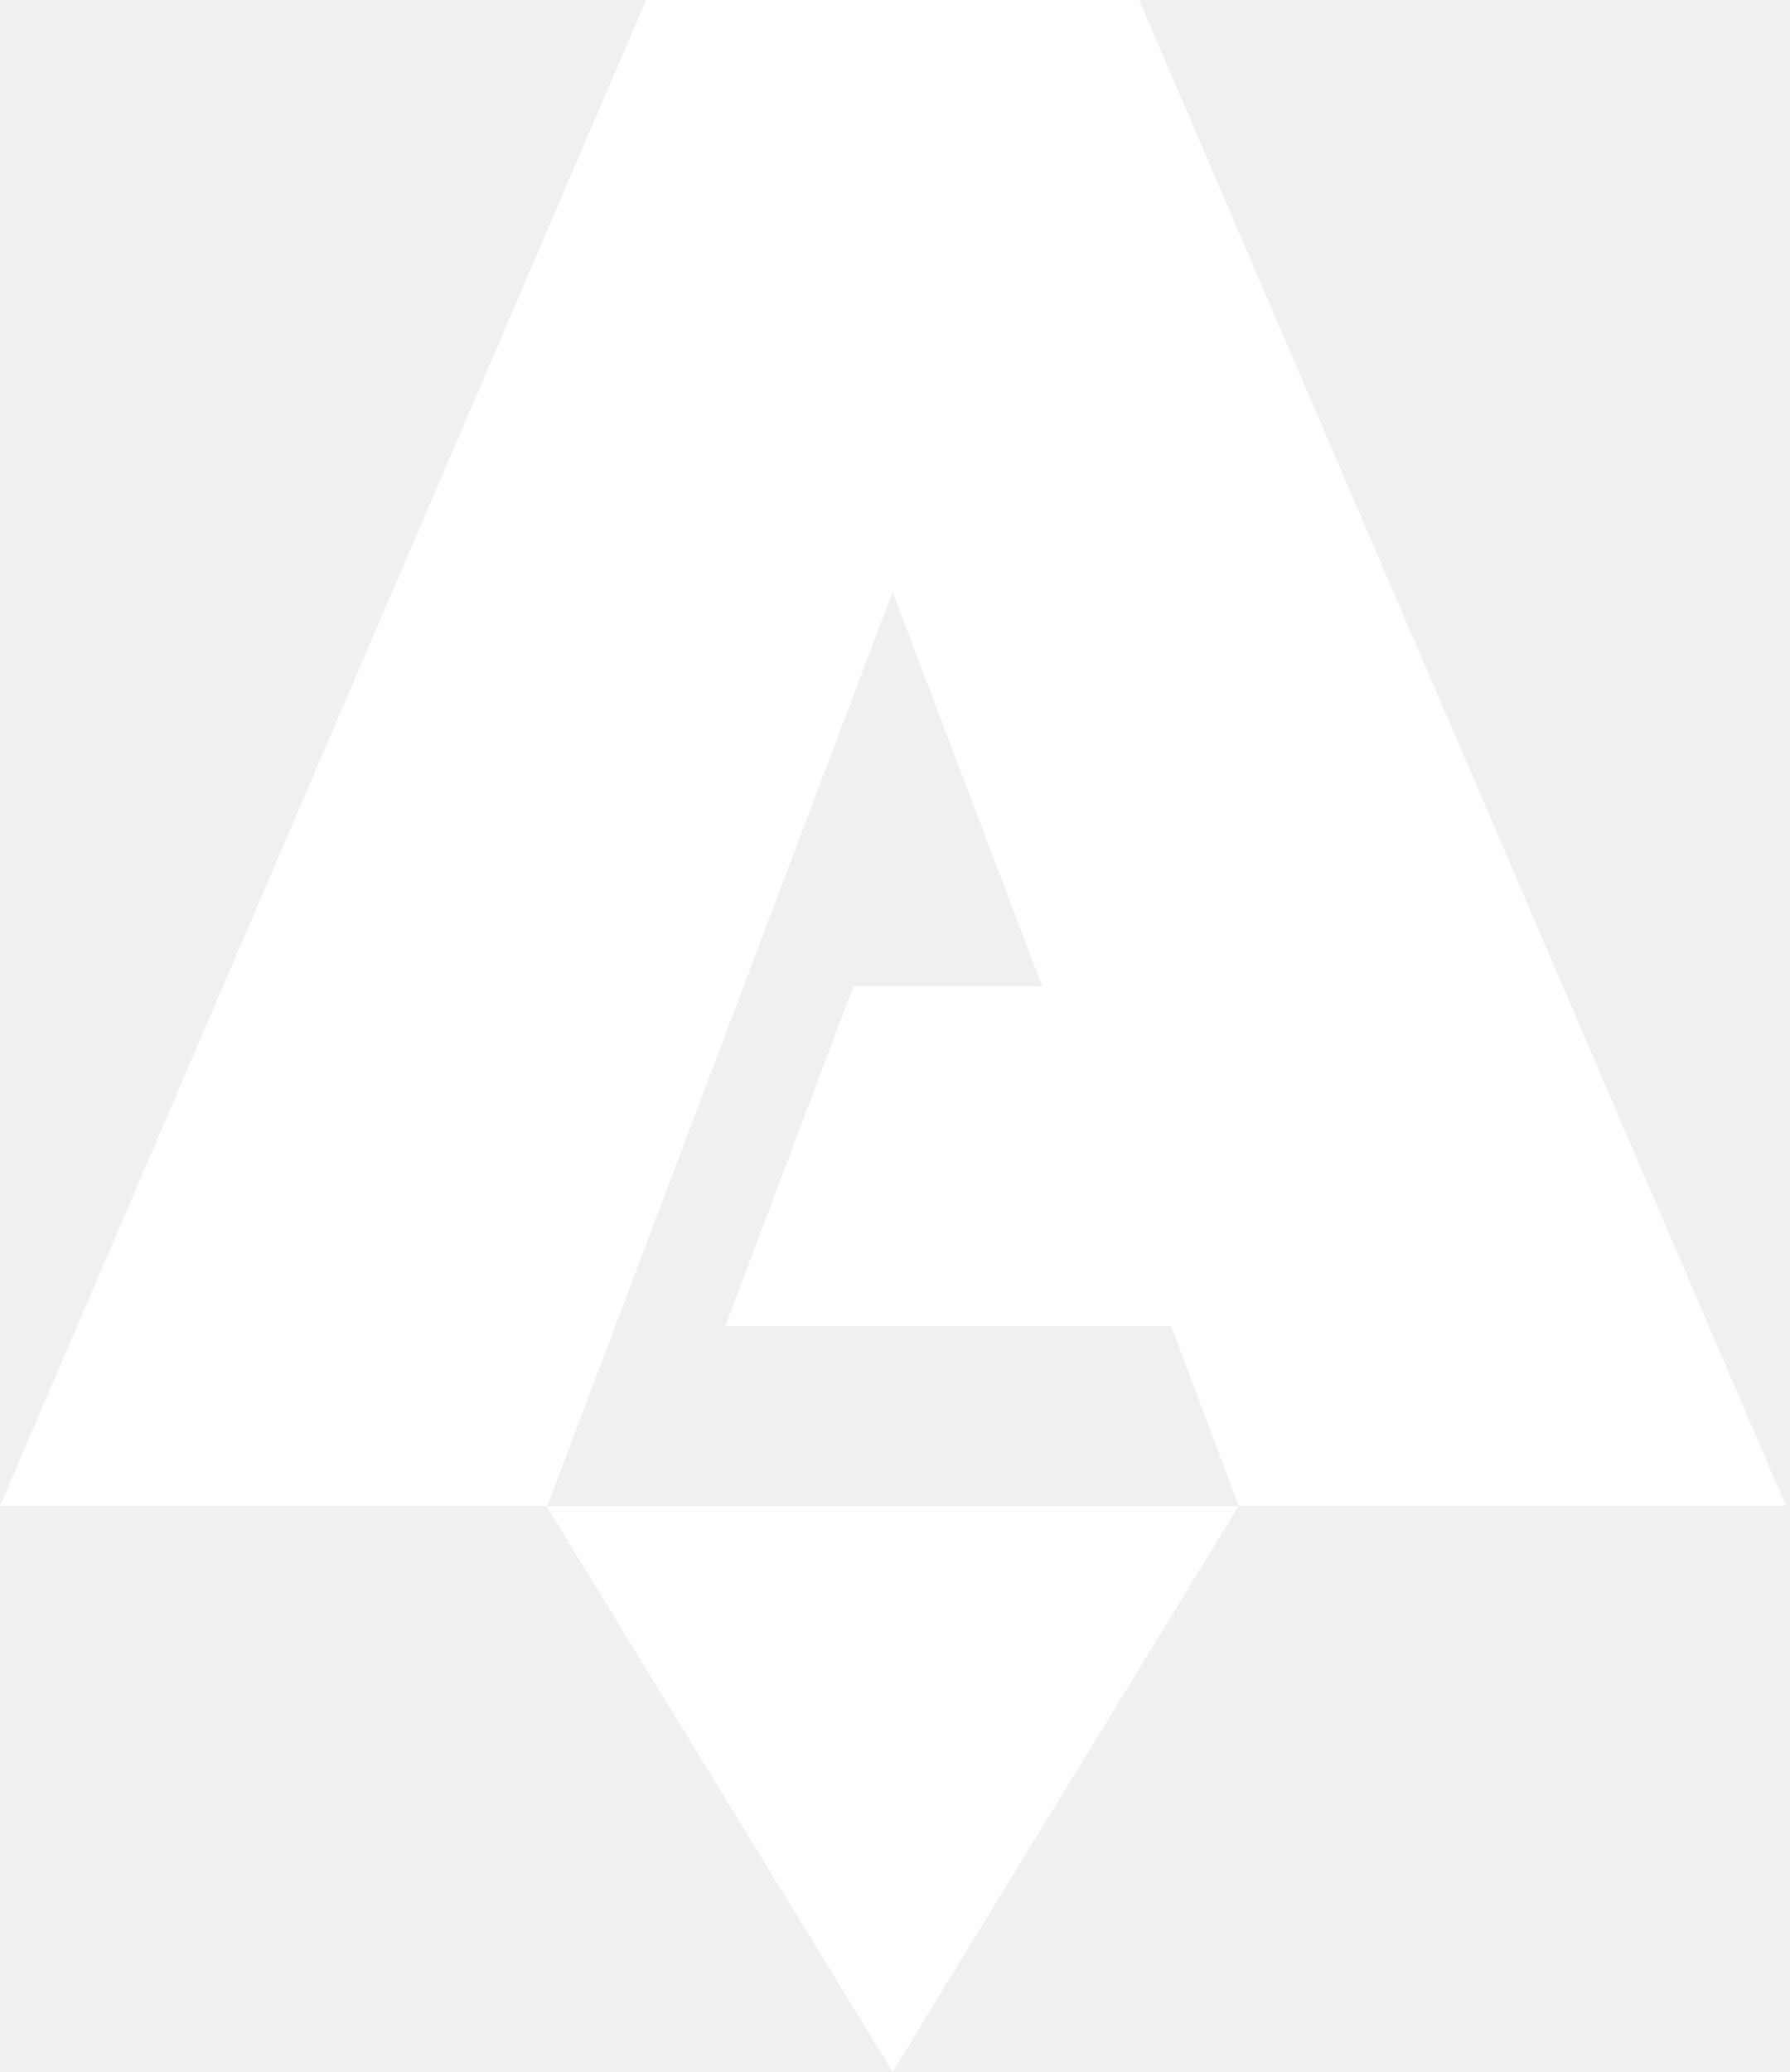
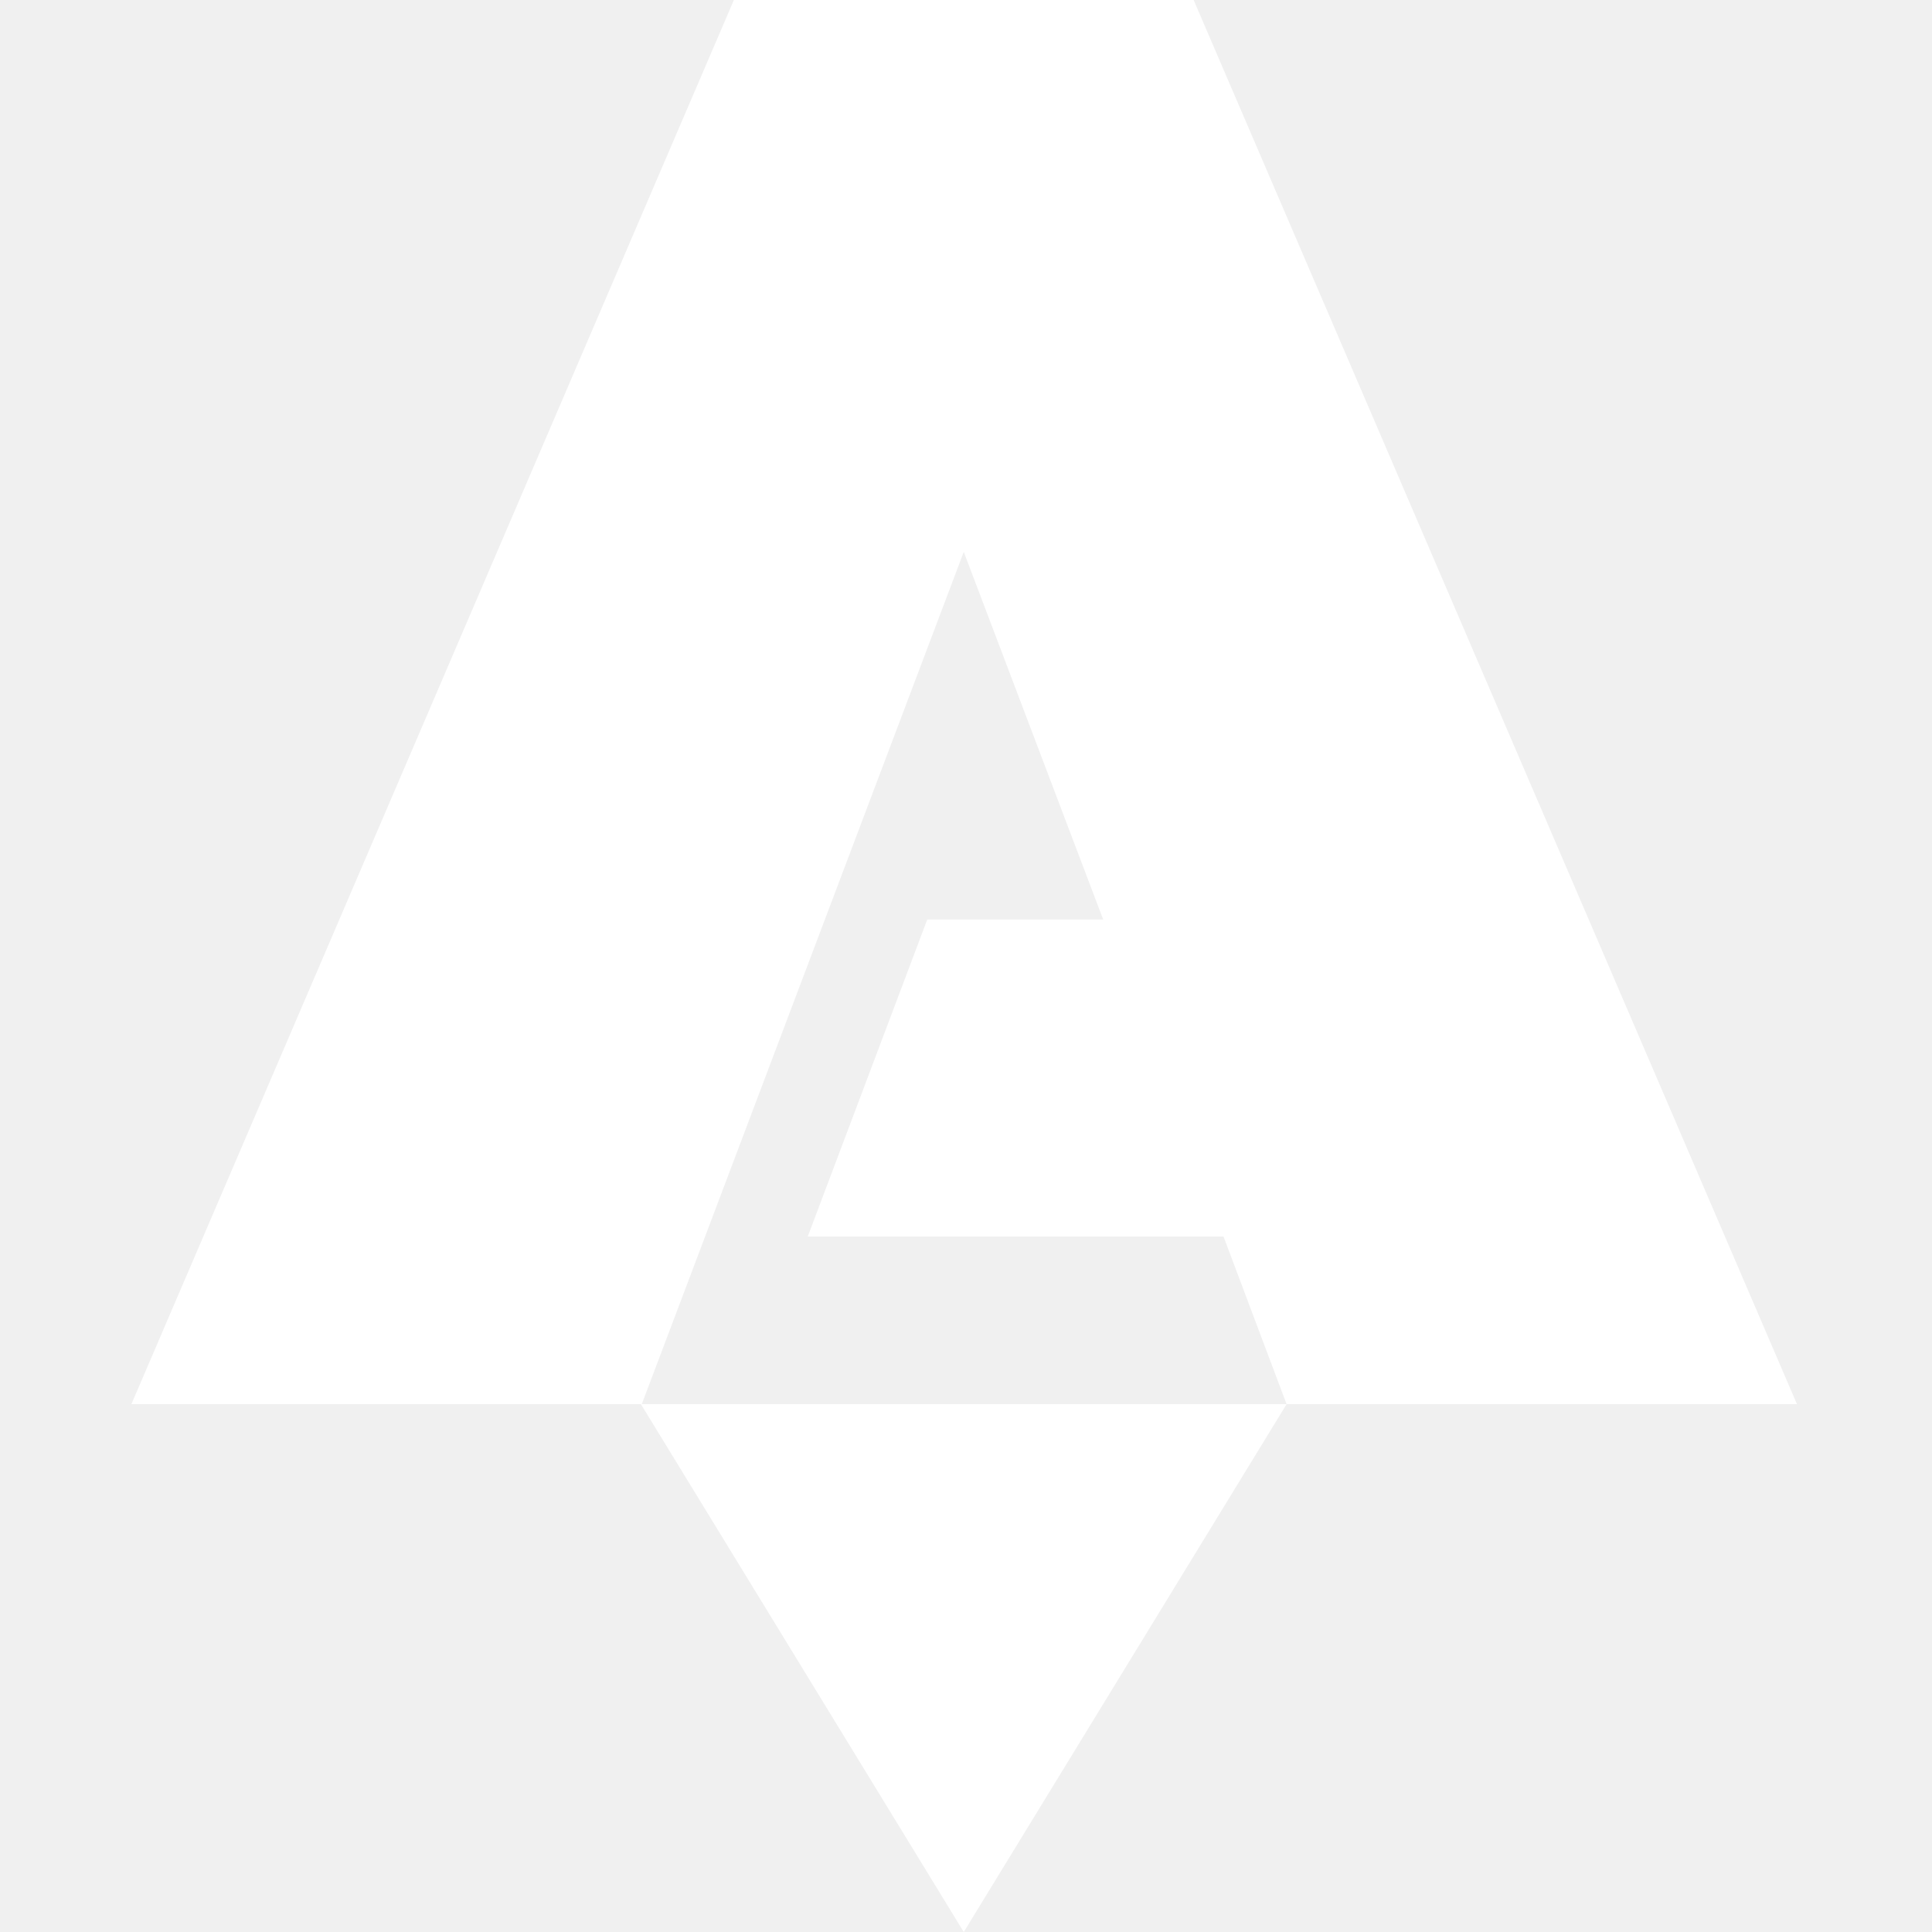
- <svg xmlns="http://www.w3.org/2000/svg" width="432" height="500" fill="none">
-   <path fill="#fff" d="m215.421 500 83.548-136.598H131.873L215.421 500ZM215.421 142.826l36.082 95.146h-45.532l-30.928 82.045h107.603l16.323 43.385h132.088L274.914 0H155.928L0 363.402h132.088l83.333-220.576Z" />
+ <svg xmlns="http://www.w3.org/2000/svg" width="500" height="500" viewBox="0 0 500 500" fill="none">
+   <path d="M249.421 500L332.969 363.402H165.873L249.421 500Z" fill="white" />
+   <path d="M249.421 142.826L285.503 237.972H239.971L209.043 320.017H316.646L332.969 363.402H465.057L308.914 0C269.18 0 229.662 0 189.928 0L34 363.402H166.088L249.421 142.826Z" fill="white" />
</svg>
